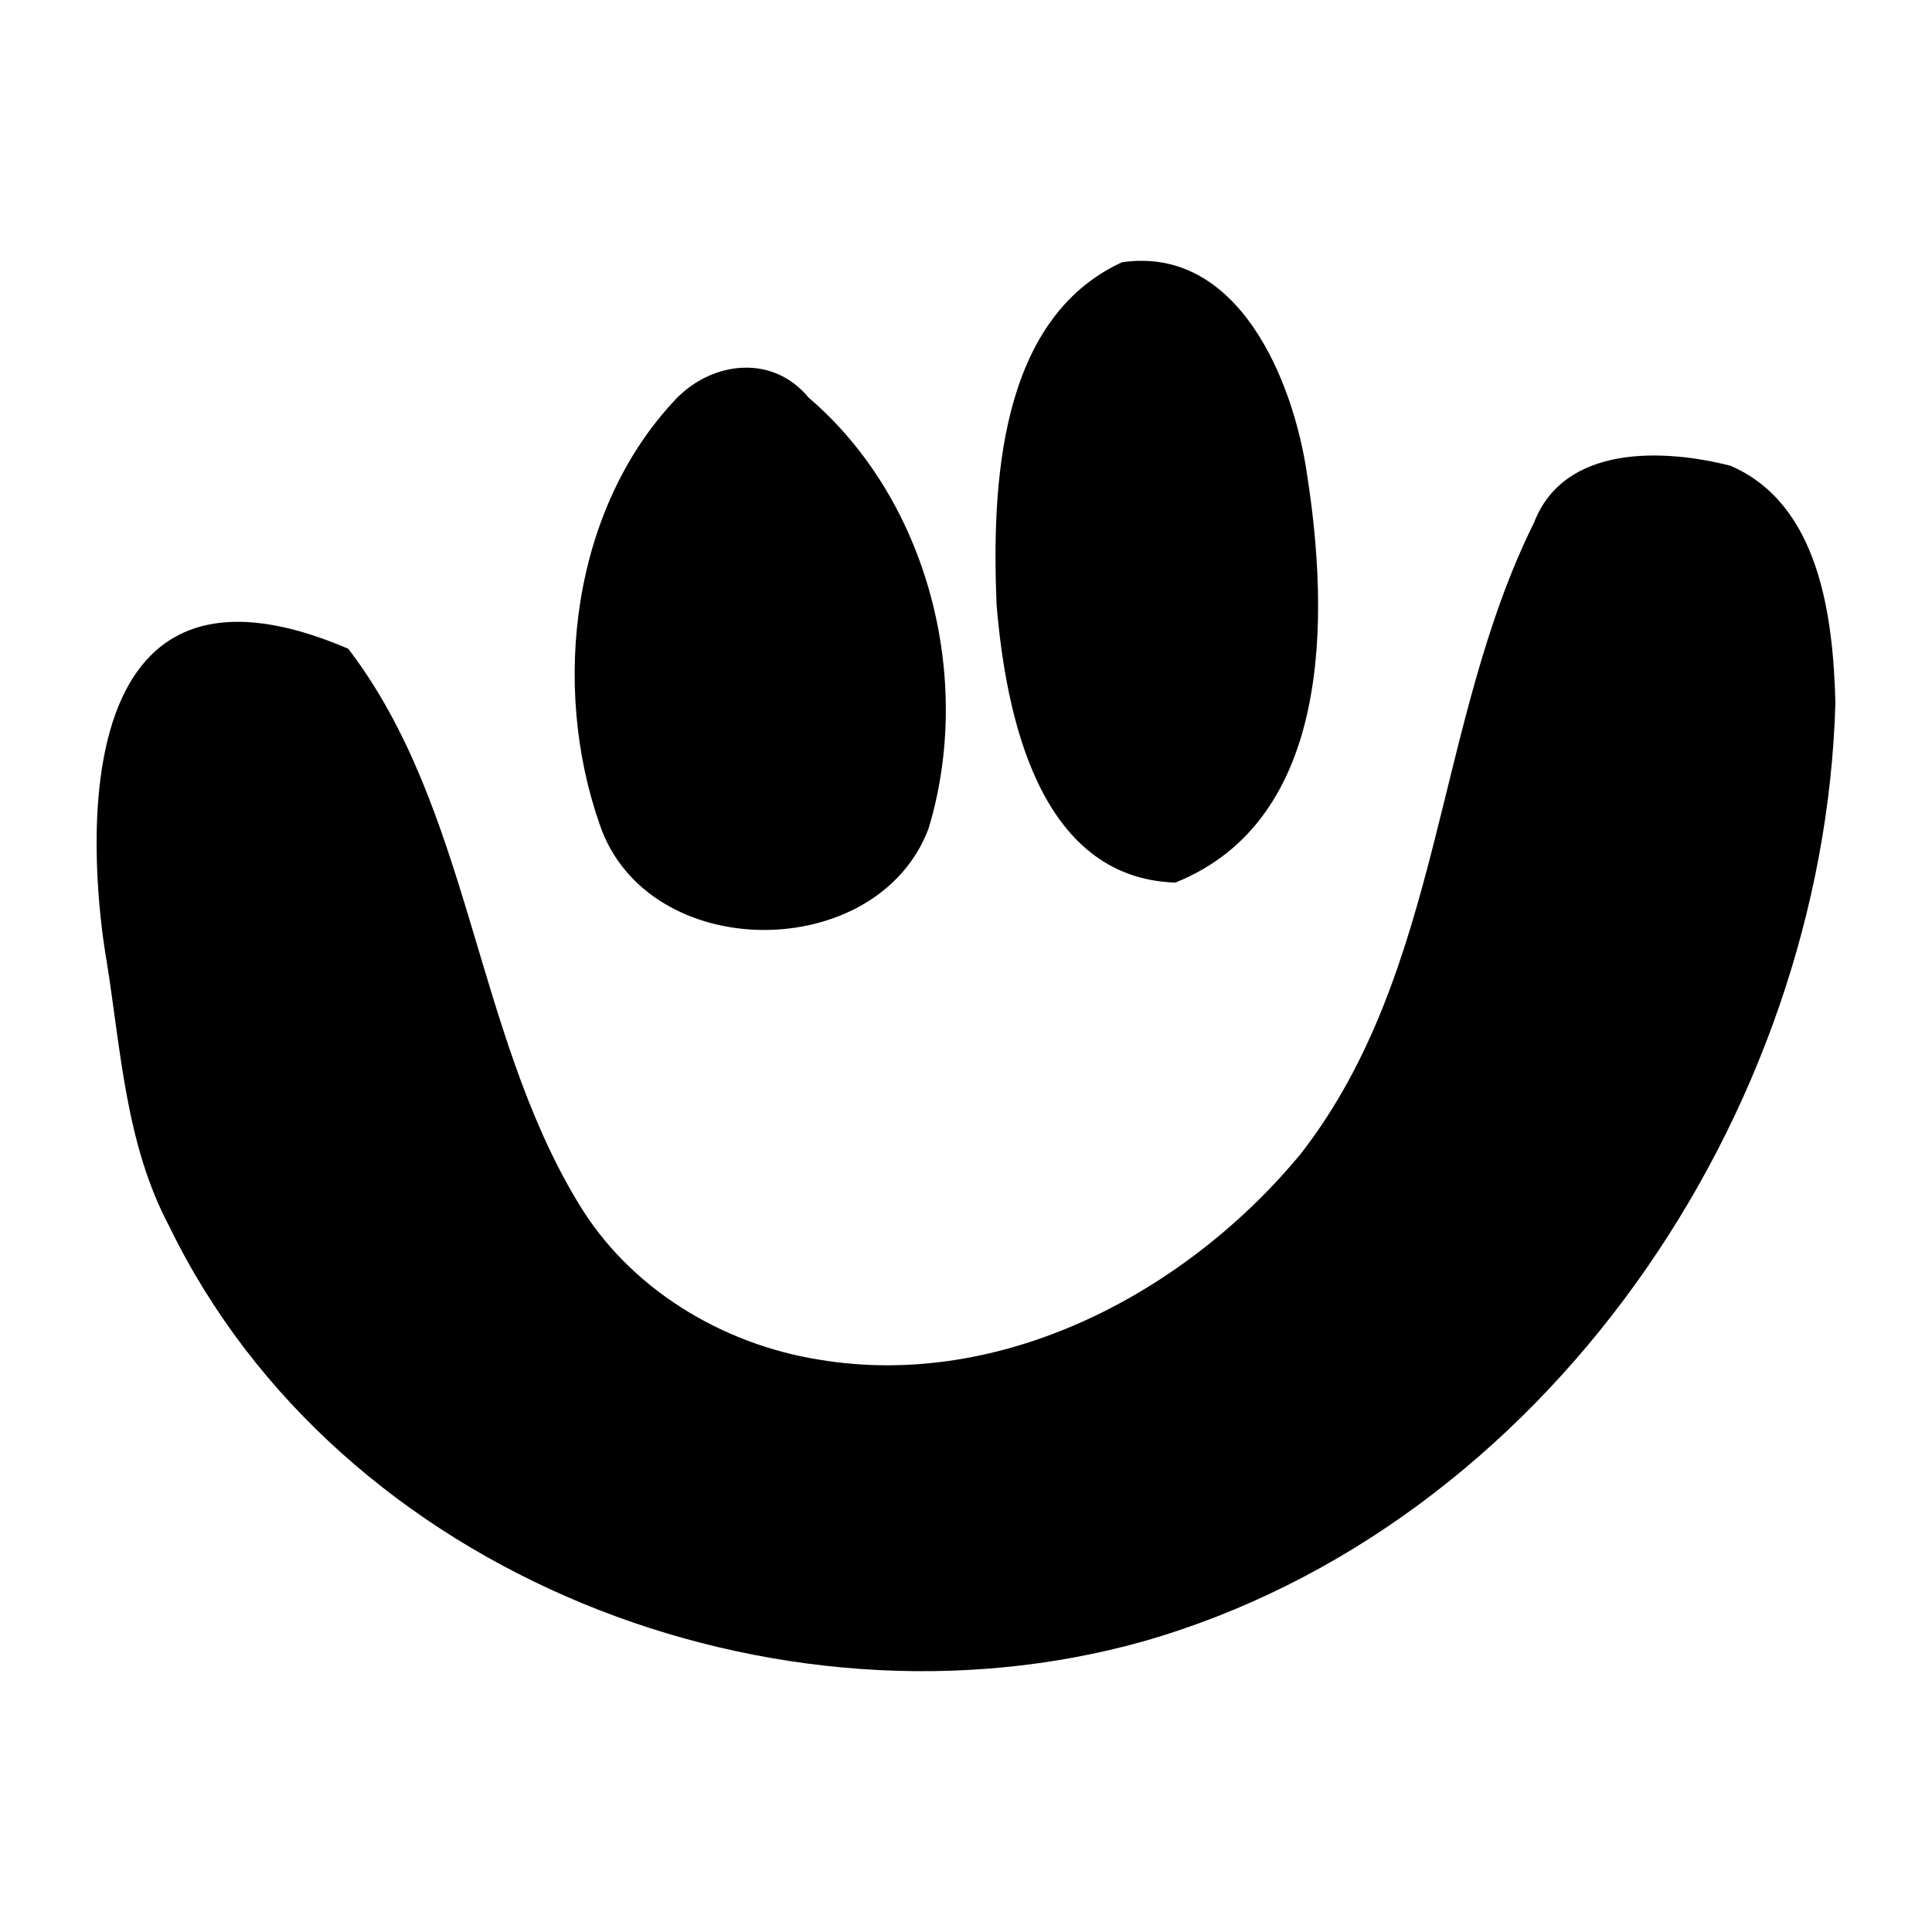
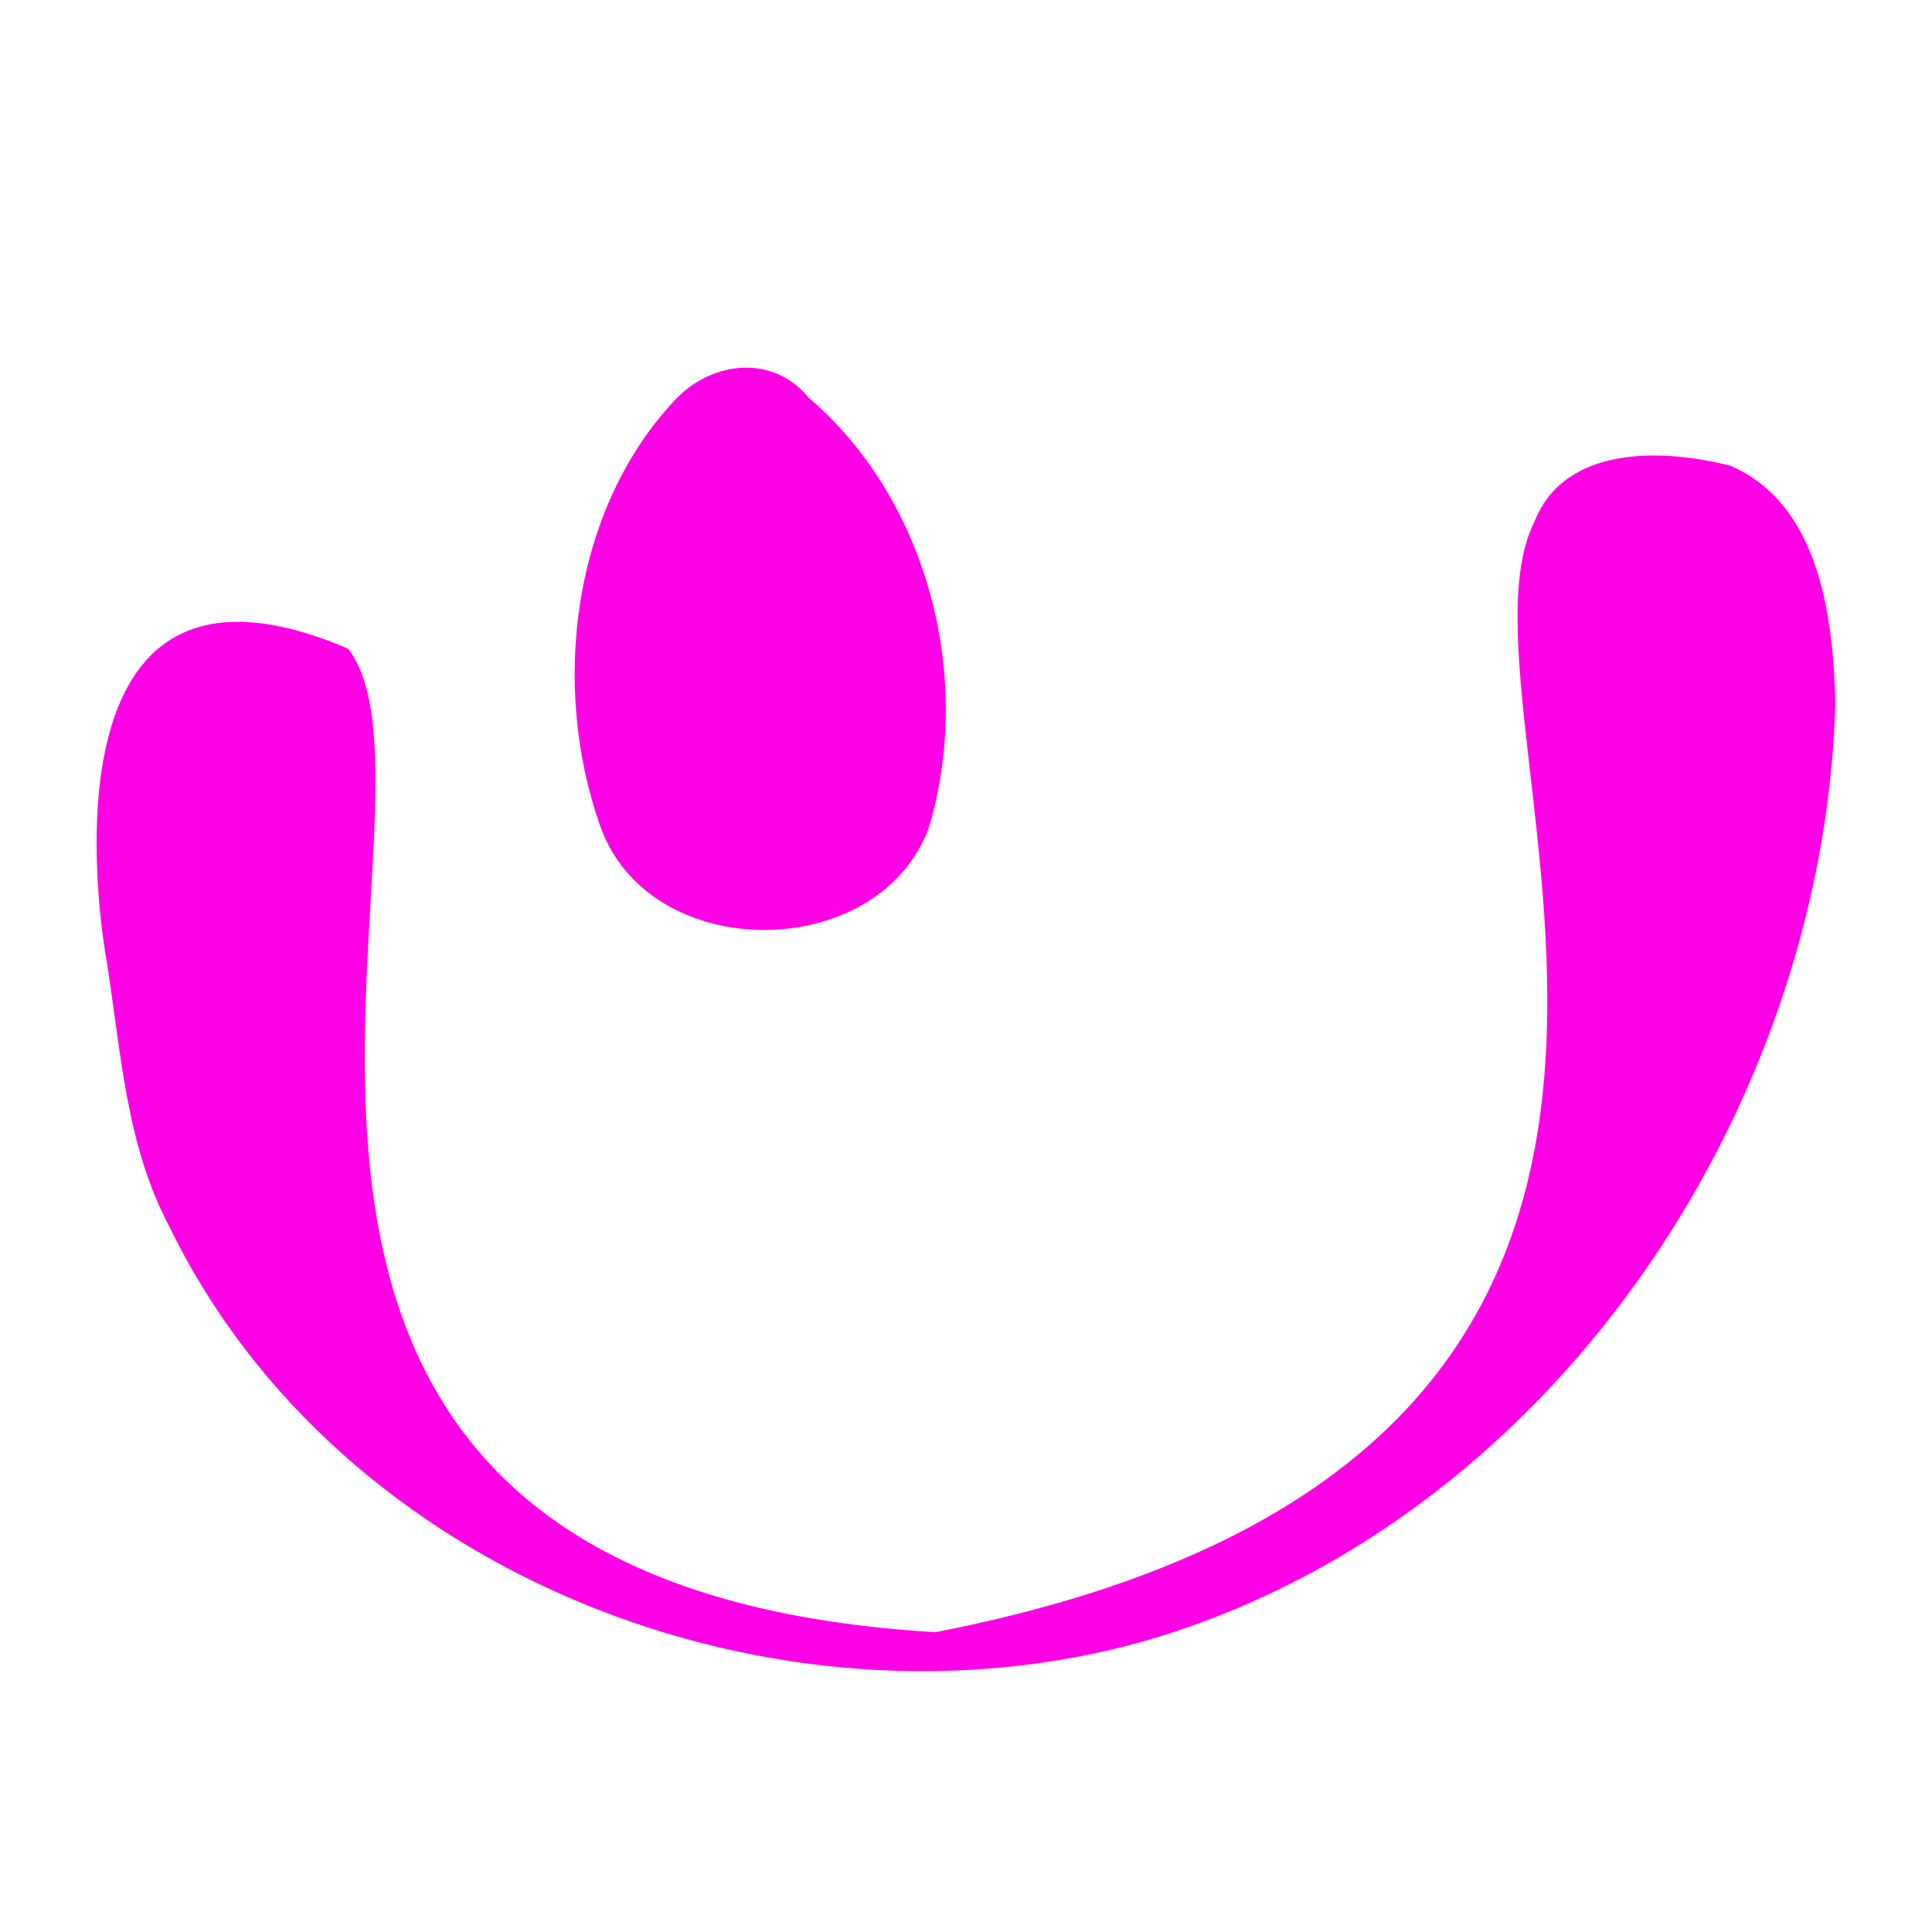
- <svg xmlns="http://www.w3.org/2000/svg" version="1.1" id="Icons" x="0px" y="0px" width="100px" height="100px" viewBox="0 0 100 100" style="enable-background:new 0 0 100 100;" xml:space="preserve">
-   <path id="Friendster" d="M41.849,20.577c6.207,5.292,8.569,14.571,6.207,22.327c-2.661,6.998-14.526,7.018-17.007-0.203  c-2.545-7.234-1.446-16.431,3.994-22.108C36.939,18.682,40.018,18.348,41.849,20.577z M58.073,13.574  c-6.392,2.949-6.741,11.591-6.489,17.756c0.481,5.645,2.162,14.12,9.251,14.353c8.139-3.266,7.956-13.801,6.824-21.087  C66.959,19.705,64.098,12.701,58.073,13.574z M89.574,24.109c-3.462-0.887-8.604-1.106-10.168,2.931  c-5.175,10.421-4.707,23.183-12.065,32.664c-5.939,7.201-15.474,12.262-24.959,10.669c-5.042-0.804-9.835-3.701-12.48-8.156  c-5.348-8.855-5.581-20.425-11.88-28.64C2.467,26.92,4.941,46.141,5.453,49.352c0.024,0.146,0.049,0.292,0.074,0.438  c0,0.006,0.003,0.021,0.003,0.021l0,0c0.738,4.641,0.984,9.42,3.221,13.645c8.785,18.125,31.484,26.8,50.403,21.508  C79.971,79.017,94.4,57.728,95,36.371C94.883,31.932,94.183,26.102,89.574,24.109z" />
+ <svg xmlns="http://www.w3.org/2000/svg" width="100%" height="100%" viewBox="0 0 100 100" version="1.1" xml:space="preserve" style="fill-rule:evenodd;clip-rule:evenodd;stroke-linejoin:round;stroke-miterlimit:2;">
+   <path id="Friendster" d="M41.849,20.577C48.056,25.869 50.418,35.148 48.056,42.904C45.395,49.902 33.53,49.922 31.049,42.701C28.504,35.467 29.603,26.27 35.043,20.593C36.939,18.682 40.018,18.348 41.849,20.577ZM89.574,24.109C86.112,23.222 80.97,23.003 79.406,27.04C74.231,37.461 96.208,75.175 48.416,84.483C4.807,81.9 24.321,41.792 18.022,33.577C2.467,26.92 4.941,46.141 5.453,49.352C5.477,49.498 5.502,49.644 5.527,49.79C5.527,49.796 5.53,49.811 5.53,49.811C6.268,54.452 6.514,59.231 8.751,63.456C17.536,81.581 40.235,90.256 59.154,84.964C79.971,79.017 94.4,57.728 95,36.371C94.883,31.932 94.183,26.102 89.574,24.109Z" style="fill:rgb(255,0,230);fill-rule:nonzero;" />
</svg>
